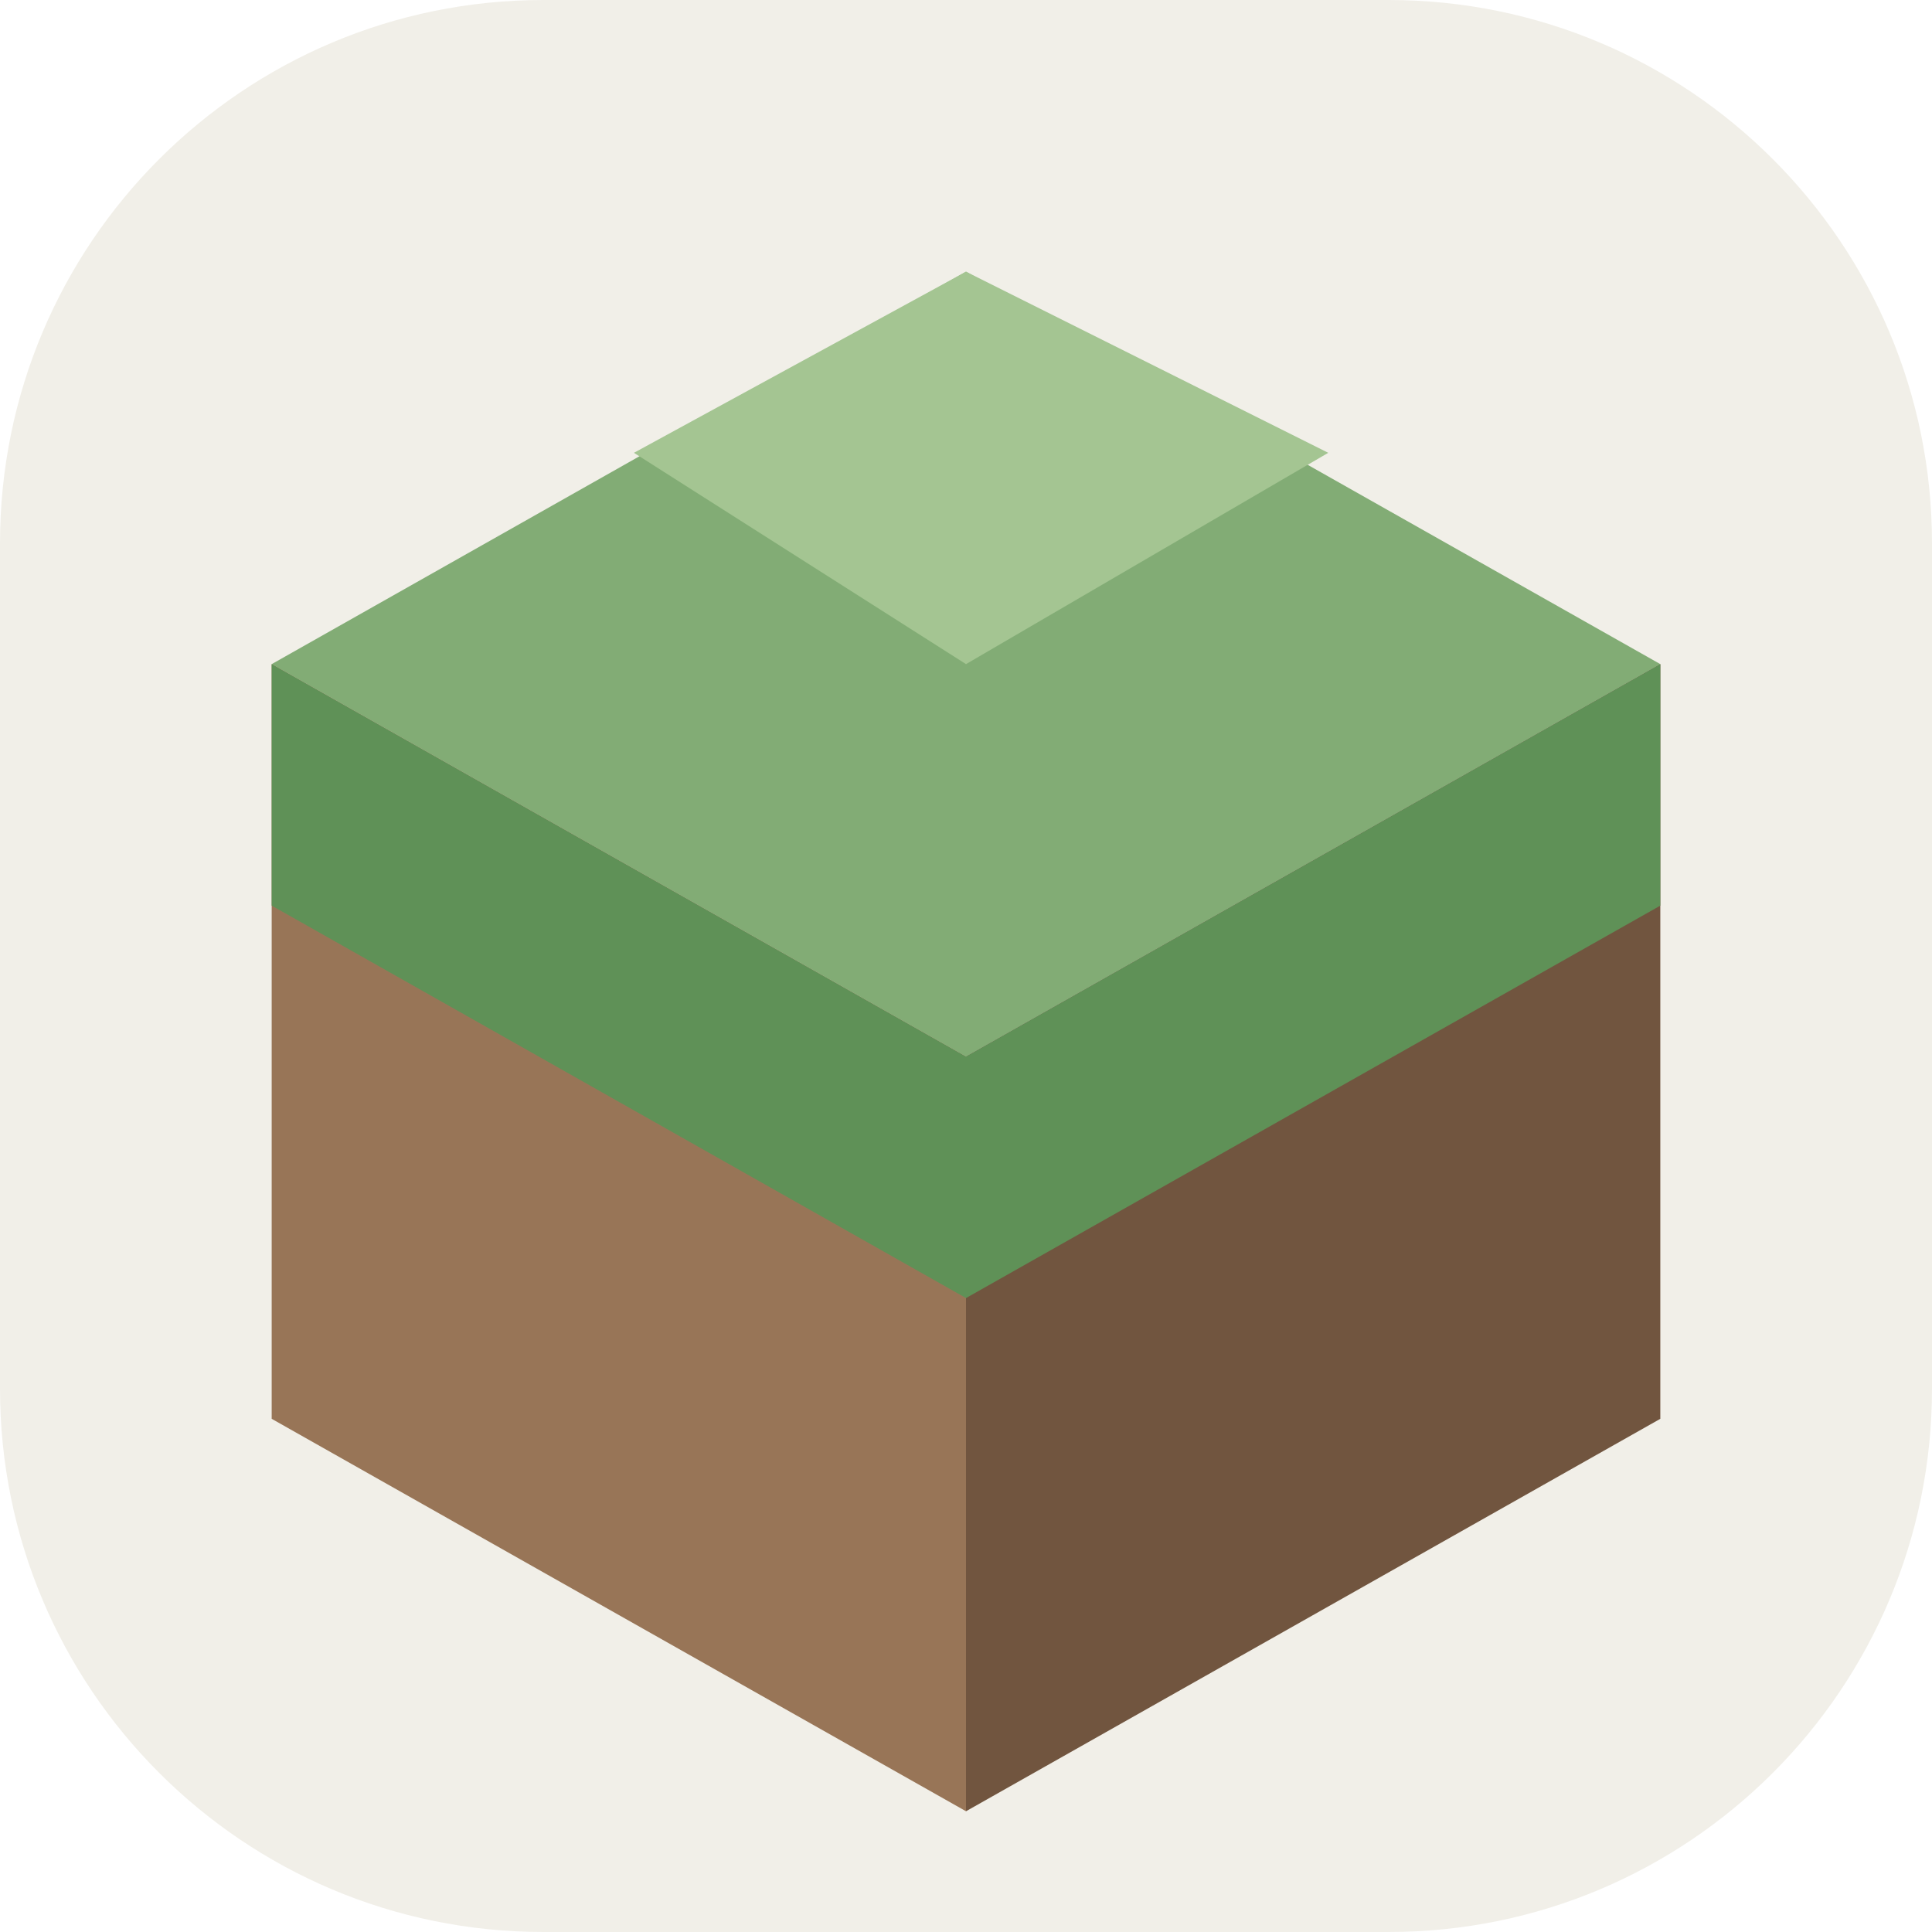
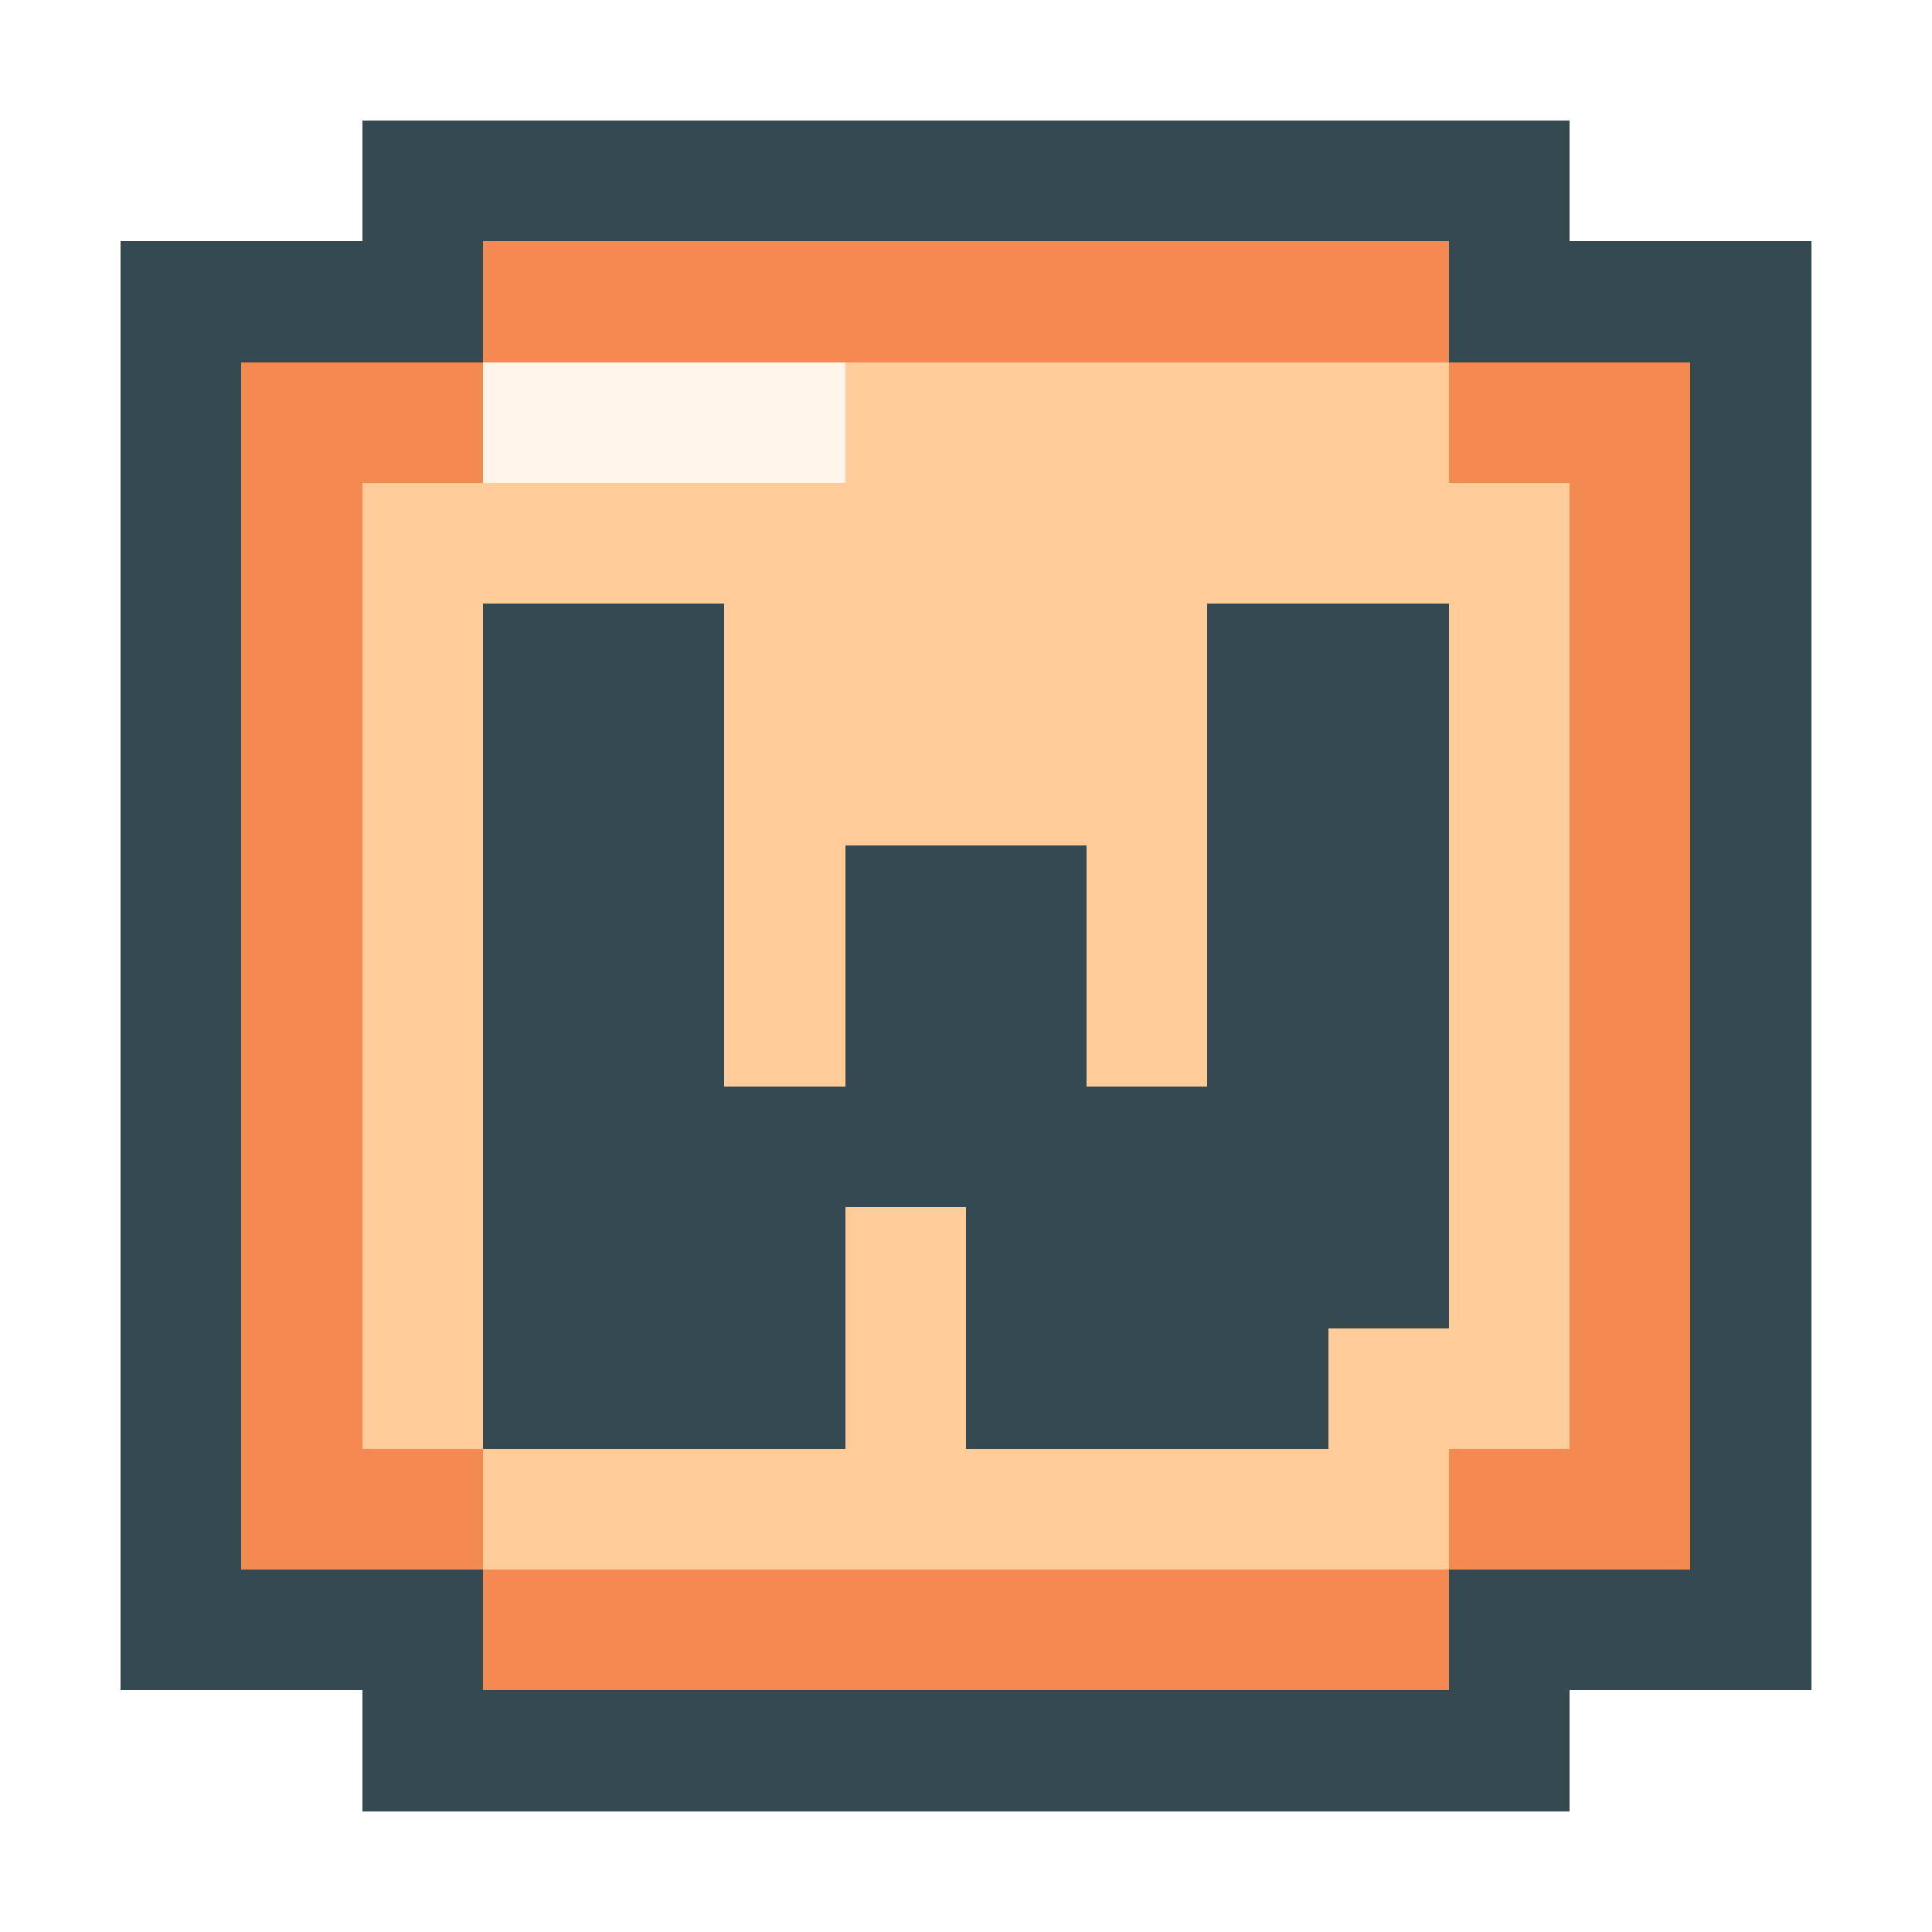
- <svg xmlns="http://www.w3.org/2000/svg" viewBox="0 0 64 64">
-   <rect width="64" height="64" rx="18" fill="#f1efe8" />
-   <path d="M32 9 55 22 32 35 9 22Z" fill="#82ac75" />
-   <path d="m9 22 23 13v25L9 47Z" fill="#987557" />
-   <path d="m32 35 23-13v25L32 60Z" fill="#71553f" />
-   <path d="m9 22 23 13 23-13v8L32 43 9 30Z" fill="#5f9157" />
-   <path d="m21 15 11 7 12-7-12-6Z" fill="#a4c592" />
+ <svg xmlns="http://www.w3.org/2000/svg" viewBox="0 0 64 64" shape-rendering="crispEdges">
+   <path fill="#344950" d="M12 4h40v4h8v48h-8v4H12v-4H4V8h8Z" />
+   <path fill="#f28a52" d="M16 8h32v4h8v40h-8v4H16v-4H8V12h8Z" />
+   <path fill="#ffcc9a" d="M16 12h32v4h4v32h-4v4H16v-4h-4V16h4Z" />
+   <path fill="#344950" d="M16 20h8v16h4V28h8v8h4V20h8v24h-4v4H32v-8h-4v8H16Z" />
+   <path fill="#fff5e8" d="M16 12h12v4H16Z" />
</svg>
